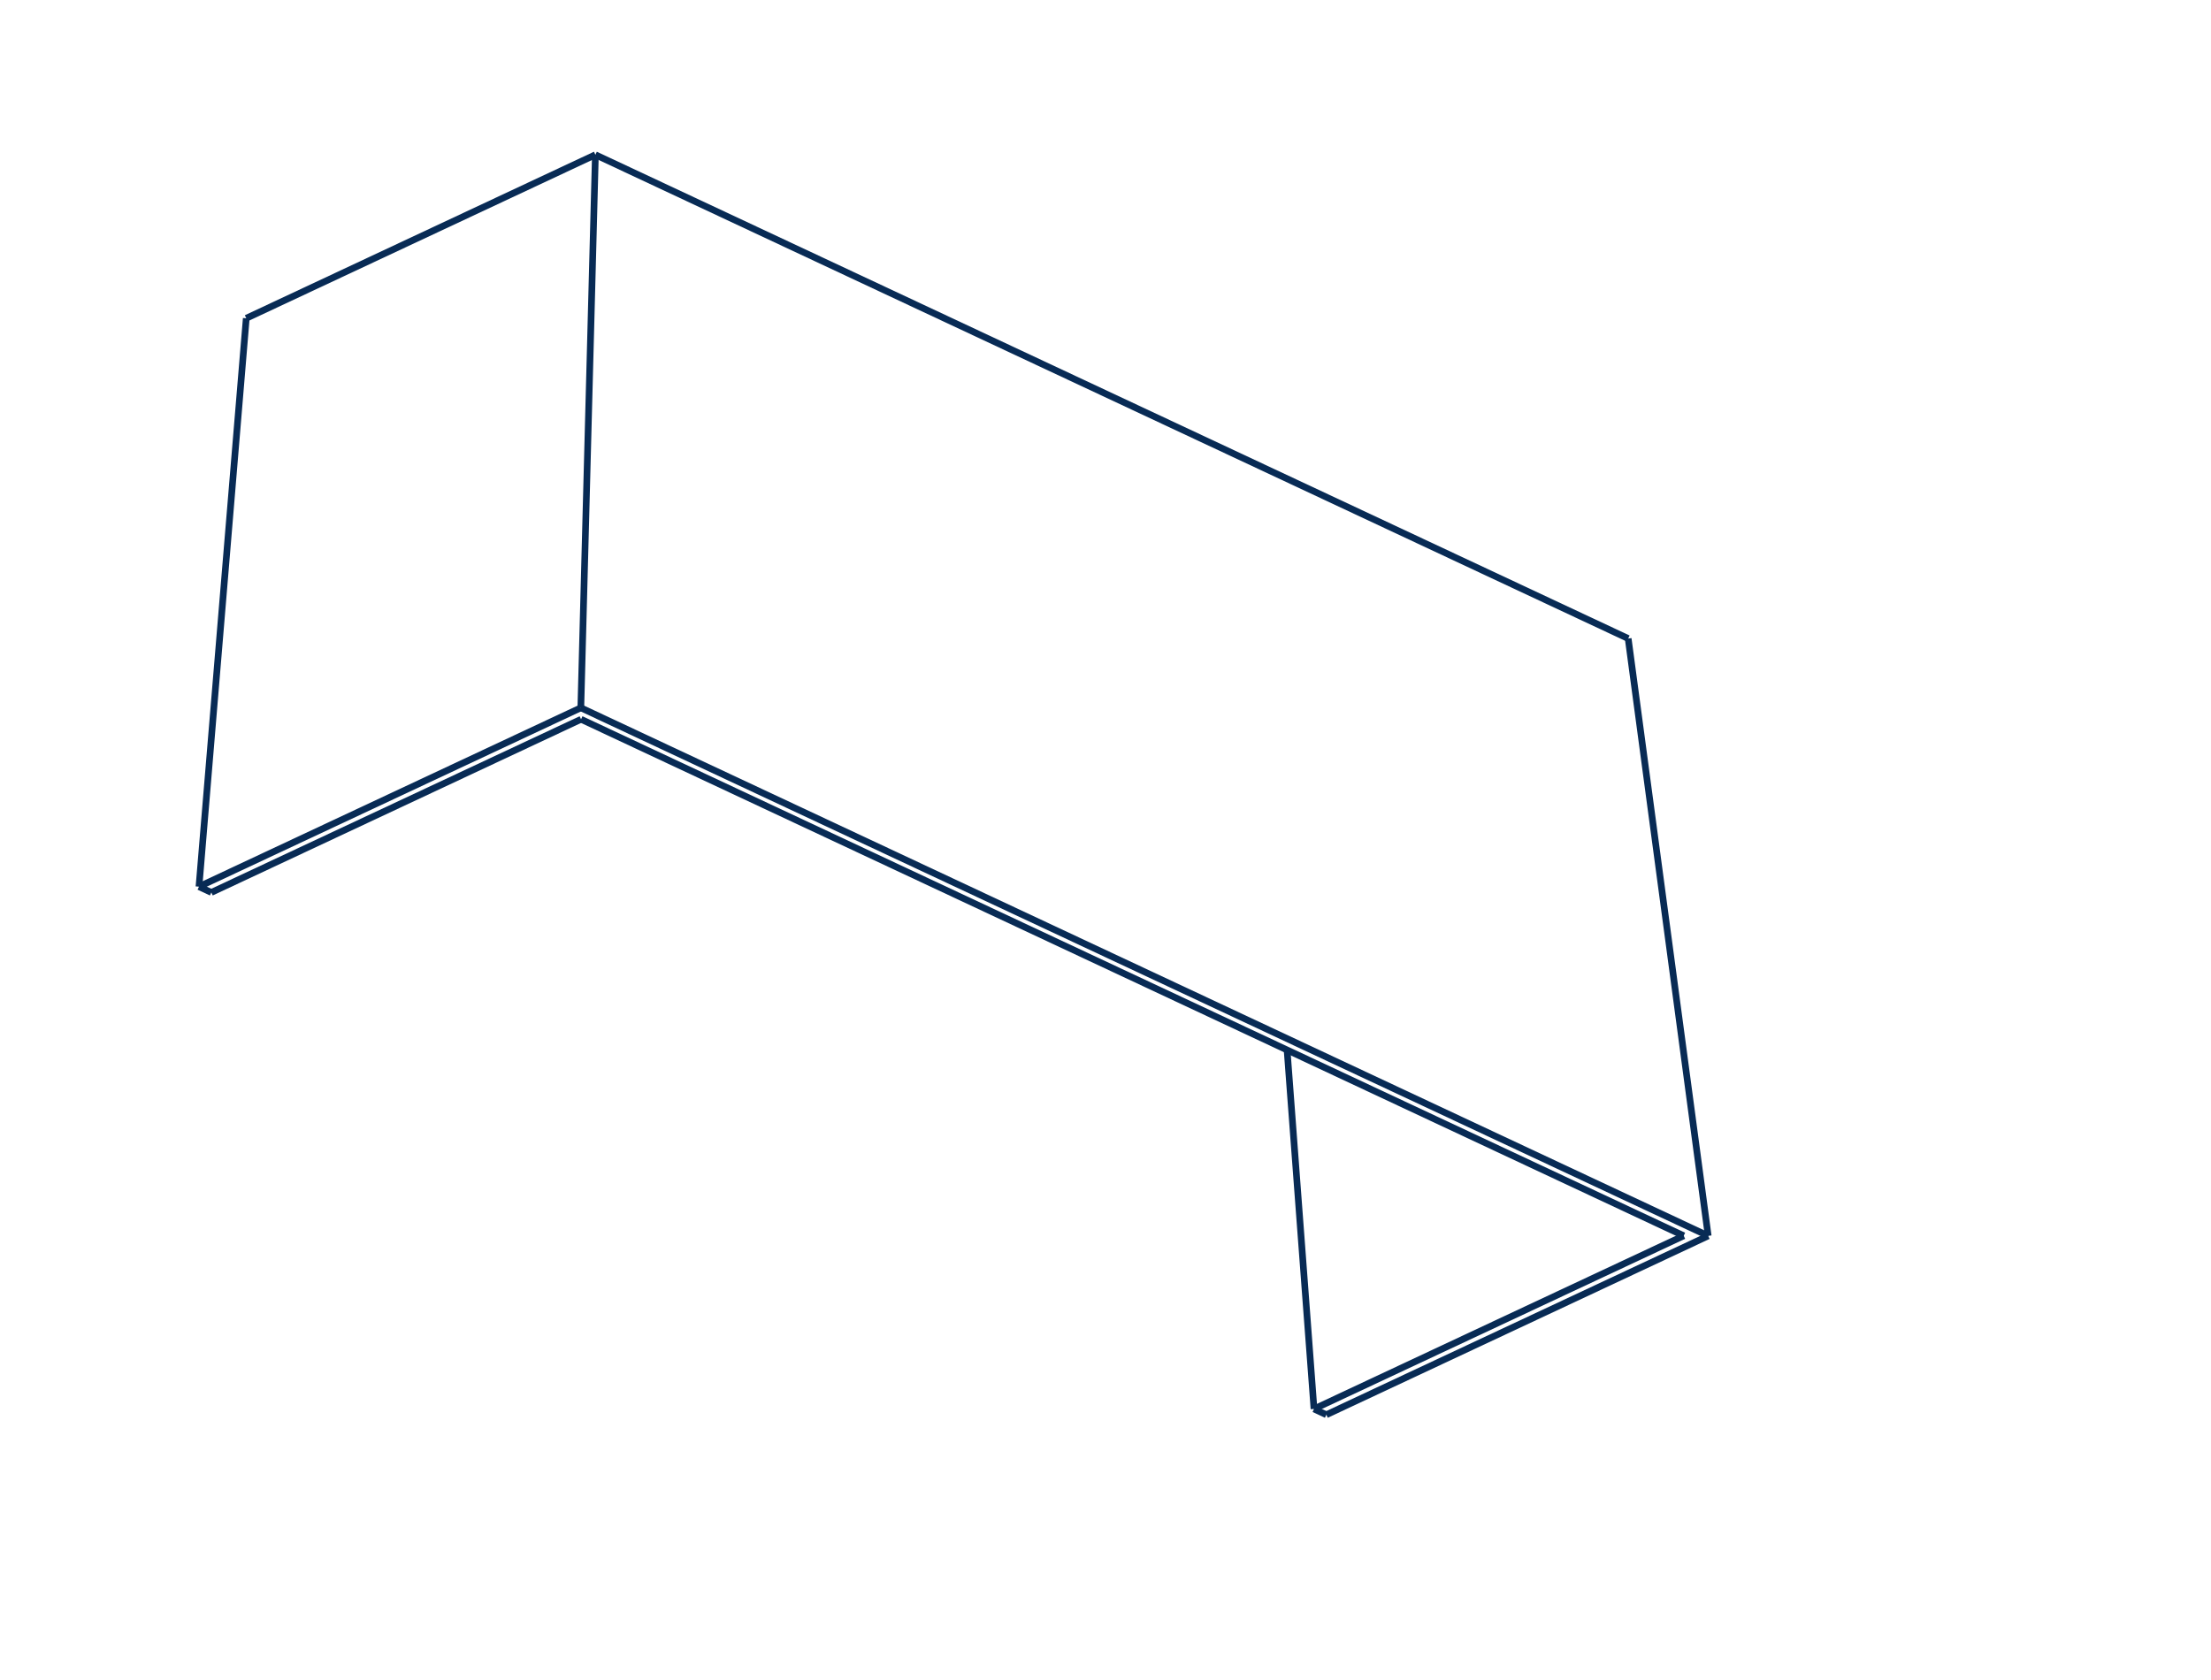
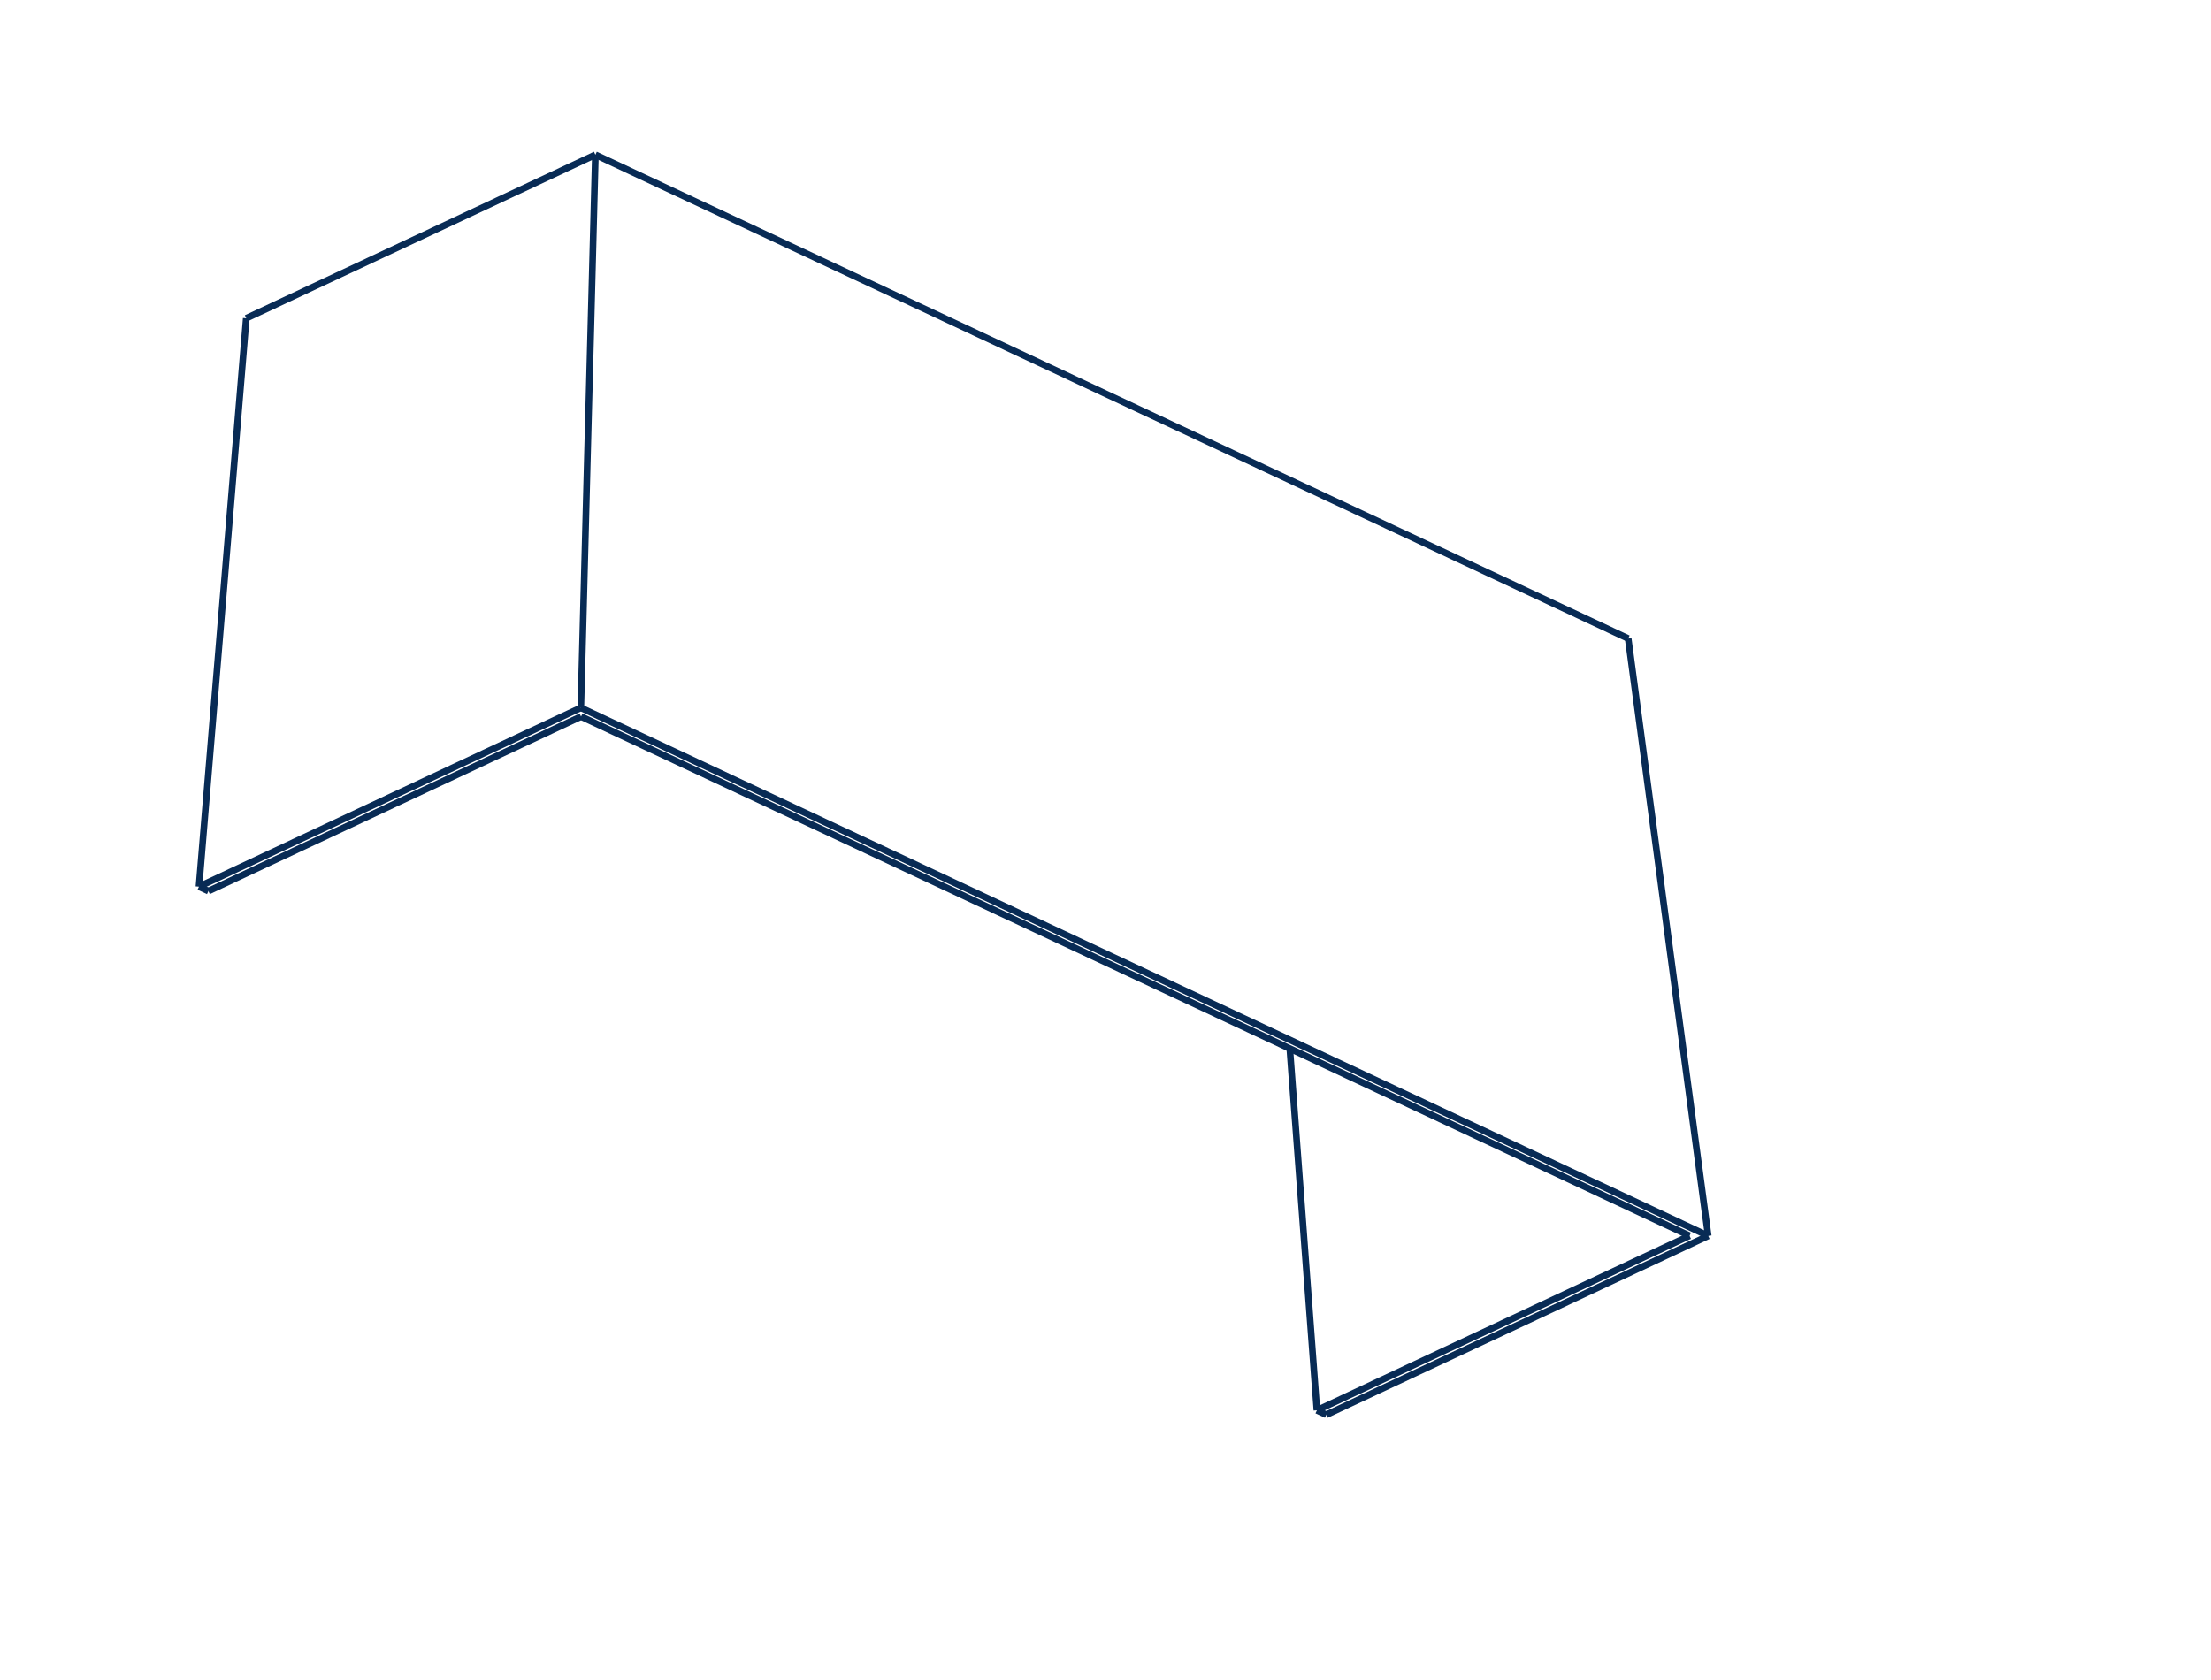
<svg xmlns="http://www.w3.org/2000/svg" width="1000.0" height="760.0">
  <g transform="scale(4.652158, -4.652158)   translate(74.14664,256.5043)" stroke-width="0.65" fill="none">
    <g stroke="rgb(140,170,195)" fill="none" stroke-dasharray="0.65,0.65">

       </g>
    <g stroke="rgb(8,43,85)" fill="none">
      <path d="M84.146,-318.595 L-16.263,-271.551 " />
      <path d="M-16.263,-271.551 L-17.678,-325.331 " />
      <path d="M91.924,-376.682 L-17.678,-325.331 " />
      <path d="M84.146,-318.595 L91.924,-376.682 " />
      <path d="M-16.263,-271.551 L-50.205,-287.453 " />
      <path d="M-17.678,-325.331 L-54.801,-342.724 " />
      <path d="M-50.205,-287.453 L-54.801,-342.724 " />
-       <path d="M-53.601,-343.286 L-54.801,-342.724 " />
-       <path d="M-53.601,-343.286 L-17.657,-326.446 " />
-       <path d="M-17.657,-326.446 L89.545,-376.672 " />
-       <path d="M89.545,-376.672 L53.601,-393.513 " />
-       <path d="M54.801,-394.075 L53.601,-393.513 " />
+       <path d="M-53.884,-343.154 L-54.801,-342.724 " />
+       <path d="M-53.884,-343.154 L-17.657,-326.181 " />
+       <path d="M-17.657,-326.181 L90.111,-376.672 " />
+       <path d="M90.111,-376.672 L53.884,-393.645 " />
+       <path d="M54.801,-394.075 L53.884,-393.645 " />
      <path d="M54.801,-394.075 L91.924,-376.682 " />
-       <path d="M50.985,-358.606 L53.601,-393.513 " />
+       <path d="M51.248,-358.464 L53.884,-393.645 " />
    </g>
  </g>
</svg>
